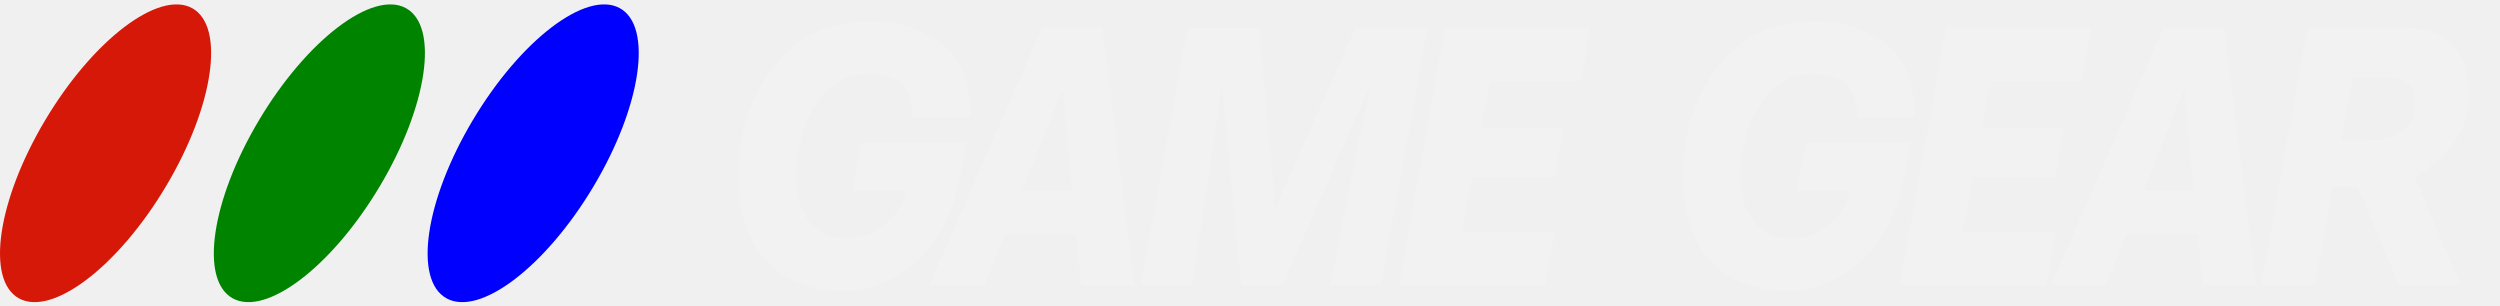
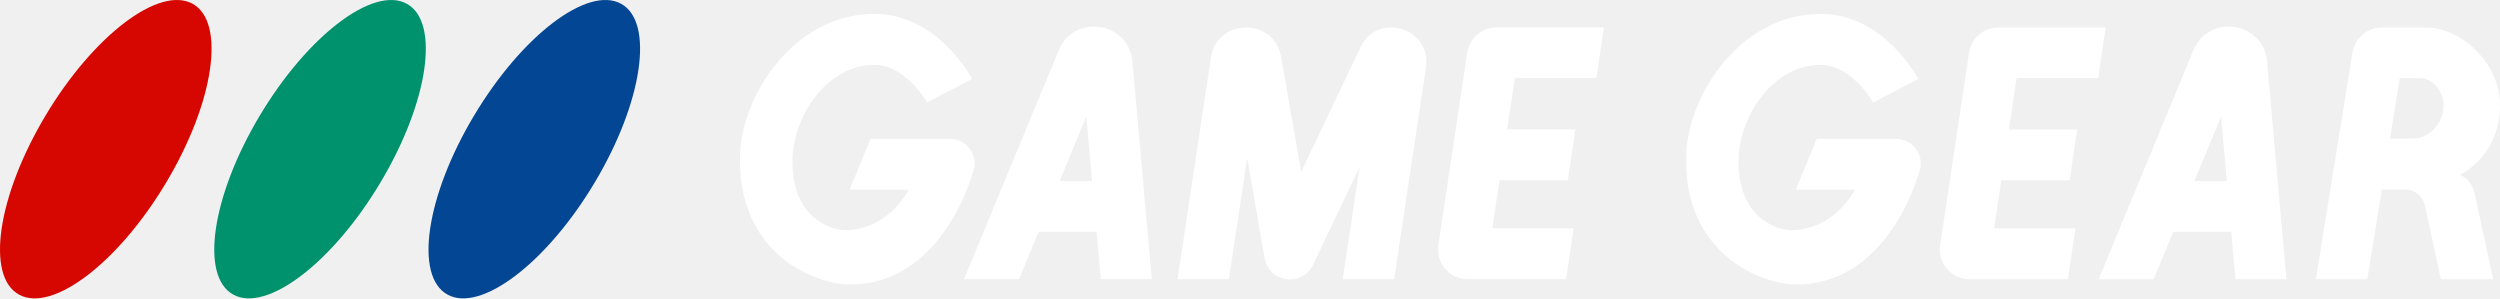
- <svg xmlns="http://www.w3.org/2000/svg" xml:space="preserve" height="69.41" viewBox="0.001 -1 567.926 69.41" width="567.93" version="1.2">
-   <g style="fill:#f2f2f2;stroke:none;stroke-width:2">
-     <path d="M213.3 56.3c-4.779 6.492-9.51 8.334-11.58 9.33-2.068.998-5.201 1.779-7.941 1.779-7.689 0-13.688-2.508-18-7.5-4.314-5.017-6.469-12.048-6.469-21.165 0-10.782 2.719-19.924 8.182-27.472C182.952 3.75 190.192 0 199.212 0c6.846 0 12.445 1.922 16.828 5.789 4.383 3.844 6.564 9.891 6.564 18.117H209.36c0-3.938-.867-6.703-2.604-8.298-1.732-1.569-4.219-2.366-7.477-2.366-5.32 0-9.422 2.601-12.352 7.78-2.906 5.204-4.385 11.109-4.385 17.742 0 4.524.963 8.229 2.838 11.086 1.898 2.885 4.732 4.313 8.508 4.313 3.938 0 6.984-1.125 9.188-3.354 2.18-2.202 3.797-5.063 4.828-8.556h-12.33l1.996-12h24.045l-2.039 11.625c0 .007-1.52 7.93-6.28 14.422zM292.62 46.855l18.46-45.308 16.55.119-10.76 64.174h-11.58l9.12-49.736L294.3 65.84h-9.49l-4.38-49.713-6.92 49.713h-11.72L272.5 1.666h16.43zM342 14.907l-2.11 11.602h18.91l-1.97 12.447h-18.91l-2.44 13.664h21.35l-2.11 13.22h-33.65l10.64-64.246h33.25l-2.03 13.313zM239.08 1.547 213.21 65.84h12.609l4.617-12.541h16.5l1.078 12.541h12.211l-7.313-64.292-13.84-.001Zm-4.64 40.784 9.377-25.571 2.178 25.571h-11.56z" style="stroke:none;fill:#f2f2f2" transform="matrix(.98854 0 0 .9099 .421 3.796)" />
+ <svg xmlns="http://www.w3.org/2000/svg" xml:space="preserve" height="607.632" viewBox="0.001 -1 5091.08 607.632" width="5091.116" version="1.2" id="svg5">
+   <defs id="defs5">
+     <filter style="color-interpolation-filters:sRGB" id="filter128-4-3" x="-0.254" y="-0.267" width="1.507" height="1.533">
+       <feFlood result="flood" in="SourceGraphic" flood-opacity="0.498" flood-color="rgb(0,0,0)" id="feFlood127-5-8" />
+       <feGaussianBlur result="blur" in="SourceGraphic" stdDeviation="1" id="feGaussianBlur127-5-9" />
+       <feOffset result="offset" in="blur" dx="0" dy="0" id="feOffset127-1-3" />
+       <feComposite result="comp1" operator="in" in="flood" in2="offset" id="feComposite127-7-4" />
+       <feComposite result="fbSourceGraphic" operator="over" in="SourceGraphic" in2="comp1" id="feComposite128-1-4" />
+       <feColorMatrix result="fbSourceGraphicAlpha" in="fbSourceGraphic" values="0 0 0 -1 0 0 0 0 -1 0 0 0 0 -1 0 0 0 0 1 0" id="feColorMatrix128-1-6" />
+       <feFlood id="feFlood128-5-0" result="flood" in="fbSourceGraphic" flood-opacity="0.498" flood-color="rgb(0,0,0)" />
+       <feGaussianBlur id="feGaussianBlur128-2-6" result="blur" in="fbSourceGraphic" stdDeviation="1" />
+       <feOffset id="feOffset128-7-6" result="offset" in="blur" dx="0" dy="0" />
+       <feComposite id="feComposite129-6-1" result="comp1" operator="in" in="flood" in2="offset" />
+       <feComposite id="feComposite130-1-8" result="fbSourceGraphic" operator="over" in="fbSourceGraphic" in2="comp1" />
+       <feColorMatrix result="fbSourceGraphicAlpha" in="fbSourceGraphic" values="0 0 0 -1 0 0 0 0 -1 0 0 0 0 -1 0 0 0 0 1 0" id="feColorMatrix136-4-4" />
+       <feFlood id="feFlood136-2-9" result="flood" in="fbSourceGraphic" flood-opacity="0.498" flood-color="rgb(0,0,0)" />
+       <feGaussianBlur id="feGaussianBlur136-3-6" result="blur" in="fbSourceGraphic" stdDeviation="5" />
+       <feOffset id="feOffset136-2-3" result="offset" in="blur" dx="0" dy="0" />
+       <feComposite id="feComposite136-2-7" result="comp1" operator="in" in="flood" in2="offset" />
+       <feComposite id="feComposite137-1-8" result="fbSourceGraphic" operator="over" in="fbSourceGraphic" in2="comp1" />
+       <feColorMatrix result="fbSourceGraphicAlpha" in="fbSourceGraphic" values="0 0 0 -1 0 0 0 0 -1 0 0 0 0 -1 0 0 0 0 1 0" id="feColorMatrix137-6-8" />
+       <feFlood id="feFlood137-8-2" result="flood" in="fbSourceGraphic" flood-opacity="0.498" flood-color="rgb(0,0,0)" />
+       <feGaussianBlur id="feGaussianBlur137-5-9" result="blur" in="fbSourceGraphic" stdDeviation="0.1" />
+       <feOffset id="feOffset137-7-1" result="offset" in="blur" dx="0" dy="0" />
+       <feComposite id="feComposite138-6-3" result="comp1" operator="in" in="flood" in2="offset" />
+       <feComposite id="feComposite139-1-5" result="comp2" operator="over" in="fbSourceGraphic" in2="comp1" />
+     </filter>
+   </defs>
+   <path d="M 964.971,235.094 C 1062.44,71.498 1196.742,-30.599 1264.836,6.673 1332.786,44.116 1308.837,207.084 1211.124,370.555 1113.574,534.151 979.344,636.238 911.394,598.948 c -68.148,-37.416 -44.045,-200.393 53.541,-363.854 z" fill="#0000ff" id="path33" style="display:inline;fill:#034693;fill-opacity:1;stroke-width:8.983" />
+   <path d="M 528.611,235.094 C 626.153,71.507 760.41,-30.599 828.486,6.682 896.436,44.125 872.487,207.093 774.774,370.564 c -97.533,163.597 -231.79,265.684 -299.731,228.385 -68.094,-37.416 -44.001,-200.393 53.568,-363.854 z" fill="#008400" id="path34" style="display:inline;fill:#00916d;fill-opacity:1;stroke-width:8.983" />
+   <path d="M 92.27,235.094 C 189.803,71.507 324.068,-30.599 392.163,6.682 460.113,44.125 436.163,207.093 338.451,370.564 240.9,534.16 106.652,636.247 38.72,598.948 c -68.112,-37.416 -44.019,-200.393 53.55,-363.854 z" fill="#d61808" id="path35" style="display:inline;fill:#d60700;fill-opacity:1;stroke-width:8.983" />
+   <g id="g48" transform="translate(-0.429667,-652.59)" style="display:inline;fill:#000000">
+     <g id="g43" style="display:inline;fill:#ffffff" transform="translate(2925.995,-928.094)">
+       <path class="st0" d="m 2120.5,2004.2 c 0,0 0,0 -1.4,-6.3 l -0.1,-0.3 c -1,-4.4 -2.5,-11.8 -5.2,-24 -6.6,-30.7 -29.7,-37.6 -29.7,-37.6 85.6,-47.9 81.4,-136.5 81.4,-142.4 0,-87.6 -81.8,-157.9 -149.6,-157.9 h -37.8 -53.5 c -29.6,0 -54.7,21.4 -59.4,50.6 l -74.6,462 h 104.7 l 29.6,-182.8 h 47 c 19.7,0 36.7,13.8 40.8,32.9 l 32.4,150 h 106.5 z m -133.2,-142.3 h -45.7 l 19.7,-123 h 43.1 c 20.5,0 40.7,20.5 45.2,44.9 6.8,36.5 -21.3,78.1 -62.3,78.1 z" id="path40" style="fill:#ffffff" />
+       <path class="st0" d="m 1612.8,1633.9 c -28.8,0 -57.9,15.3 -71.7,48.2 l -192.8,466.1 h 111.9 l 39.9,-96.4 h 118.1 l 8.6,96.4 h 103.8 l -39.4,-443.1 c -4,-45.8 -41.1,-71.2 -78.4,-71.2 z m -69.7,314.5 54.4,-131.4 11.7,131.4 z" id="path41" style="fill:#ffffff" />
+       <path class="st0" d="m 1362.5,1635.7 h -218.6 c -29.9,0 -55.2,21.7 -59.6,51.2 l -58.9,392.2 c -5.4,36.3 22.8,69.1 59.6,69.1 h 34.6 166 l 15.4,-103.5 h -165.7 l 14.7,-97.9 h 139.2 l 15.2,-103.5 h -139 l 15.7,-104.5 h 166.1 z" id="path42" style="fill:#ffffff" />
+       <path class="st0" d="m 981,1740.4 c 0,0 -69.1,-132.4 -199,-132.4 -161.2,0 -267.7,161.6 -273.4,281.9 -9.7,206.3 153,269.1 223.9,269.1 142.5,0 220.9,-130.2 251.4,-232 9.6,-32.2 -14.5,-64.5 -48.1,-64.5 H 892.7 774.2 L 731.3,1966 h 120.6 c -26.5,47.5 -73.9,82.5 -129.6,82.5 -28.2,0 -113,-25.6 -107.1,-150.3 4,-83.7 70.1,-186.3 166.9,-186.3 64.2,0 106.9,76.5 106.9,76.5 z" id="path43" style="fill:#ffffff" />
+     </g>
+     <g id="g47" style="display:inline;fill:#ffffff" transform="translate(1507.334,-312.594)">
+       <path class="st0" d="m 1759.3,1020.1 h -218.6 c -29.9,0 -55.2,21.7 -59.6,51.2 l -58.9,392.2 c -5.4,36.3 22.8,69.1 59.6,69.1 h 34.6 166 l 15.4,-103.5 h -165.7 l 14.7,-97.9 H 1686 l 15.2,-103.5 h -139 l 15.7,-104.5 H 1744 Z" id="path44" style="fill:#ffffff" />
+       <path class="st0" d="m 1263.6,1060.7 -120.8,253.4 -40.8,-234 c -6.9,-40 -39.1,-60 -71.3,-60 -32.8,0 -65.5,20.6 -71.7,61.6 l -67.8,450.9 h 104.5 l 37.2,-246.6 35.6,204 c 4.9,27.9 28.2,43.2 51.7,43.2 18.5,0 37.2,-9.4 46.8,-29.7 l 94.9,-199.4 -34.3,228.5 h 104.6 l 64.8,-431.2 c 7.5,-49.4 -31.8,-81.3 -71.1,-81.3 -24.4,0 -49,12.4 -62.3,40.6 z" id="path45" style="fill:#ffffff" />
+       <path class="st0" d="m 720.8,1018.3 c -28.9,0 -57.9,15.3 -71.7,48.2 l -192.8,466.1 h 111.9 l 39.9,-96.4 h 118.1 l 8.6,96.4 h 103.8 l -39.4,-443.1 c -4.1,-45.7 -41.1,-71.2 -78.4,-71.2 z m -69.9,314.6 54.4,-131.4 11.7,131.4 z" id="path46" style="fill:#ffffff" />
+       <path class="st0" d="m 472.8,1124.9 c 0,0 -69.1,-132.4 -199,-132.4 C 112.6,992.5 6.1,1154.1 0.4,1274.4 -9.3,1480.7 153.4,1543.5 224.3,1543.5 c 142.5,0 220.9,-130.2 251.4,-232 9.6,-32.2 -14.5,-64.5 -48.1,-64.5 H 384.5 266 l -42.8,103.4 h 120.6 c -26.5,47.5 -73.9,82.5 -129.6,82.5 -28.2,0 -113,-25.6 -107.1,-150.3 4,-83.7 70.1,-186.3 166.9,-186.3 64.2,0 106.9,76.5 106.9,76.5 z" id="path47" style="fill:#ffffff" />
+     </g>
  </g>
-   <g style="fill:#f2f2f2;stroke:none;stroke-width:2">
-     <path d="M430.28 56.3c-4.781 6.492-9.51 8.334-11.58 9.331-2.068.997-5.201 1.779-7.941 1.779-7.688 0-13.688-2.509-18-7.5-4.314-5.017-6.471-12.046-6.471-21.164 0-10.782 2.721-19.923 8.182-27.472C399.931 3.752 407.173.002 416.197.002c6.844 0 12.445 1.922 16.828 5.789 4.385 3.845 6.563 9.893 6.563 18.118h-13.24c0-3.938-.865-6.703-2.604-8.298-1.732-1.568-4.219-2.366-7.477-2.366-5.32 0-9.422 2.601-12.352 7.78-2.908 5.204-4.383 11.109-4.383 17.743 0 4.523.961 8.229 2.834 11.085 1.898 2.885 4.734 4.313 8.51 4.313 3.938 0 6.984-1.125 9.188-3.353 2.18-2.203 3.797-5.063 4.83-8.556h-12.33l1.992-12h24.047l-2.039 11.625c0 .003-1.53 7.926-6.29 14.418zM457.1 14.906l-2.11 11.626h18.89l-1.94 12.424h-18.92l-2.46 13.664h21.38l-2.11 13.242h-33.66l10.64-64.268h33.26l-2.04 13.312zM496.8 1.573l-25.875 64.292h12.635l4.594-12.54h16.523l1.076 12.54h12.189l-7.314-64.292h-13.83zm-4.62 40.757 9.355-25.572 2.203 25.572h-11.557zM537.49 29.836l2.813-15.819h6.75c2.484 0 4.336.444 5.578 1.336 1.242.914 1.852 2.718 1.852 5.438 0 3.047-1.008 5.297-3 6.798-2.018 1.5-4.57 2.249-7.664 2.249l-6.33-.002zm-7.61-28.242-10.641 64.268h12.303l4.127-24.492h5.695l9.516 24.492h14.109L554.44 38.745c3.682-1.875 6.846-4.993 9.049-8.25 2.297-3.353 3.443-7.267 3.443-11.743 0-6.07-1.357-10.431-4.102-13.125-2.719-2.694-6.588-4.031-11.555-4.031l-21.4-.002z" style="stroke:none;fill:#f2f2f2" transform="matrix(.98854 0 0 .9099 .421 3.796)" />
-   </g>
-   <path d="M10.274 26.281C21.131 8.071 36.077-3.295 43.657.855c7.564 4.168 4.898 22.309-5.979 40.506C26.819 59.572 11.875 70.936 4.313 66.784c-7.582-4.165-4.9-22.307 5.961-40.503z" fill="#D61808" />
-   <path d="M58.846 26.281C69.704 8.071 84.649-3.295 92.227.855c7.564 4.168 4.898 22.309-5.979 40.506-10.857 18.211-25.802 29.575-33.365 25.423-7.58-4.165-4.898-22.307 5.963-40.503z" fill="#008400" />
-   <path d="M107.42 26.281C118.27 8.07 133.22-3.295 140.8.854c7.564 4.168 4.898 22.309-5.979 40.506-10.859 18.211-25.801 29.575-33.365 25.424-7.586-4.165-4.903-22.307 5.96-40.503z" fill="#00F" />
</svg>
